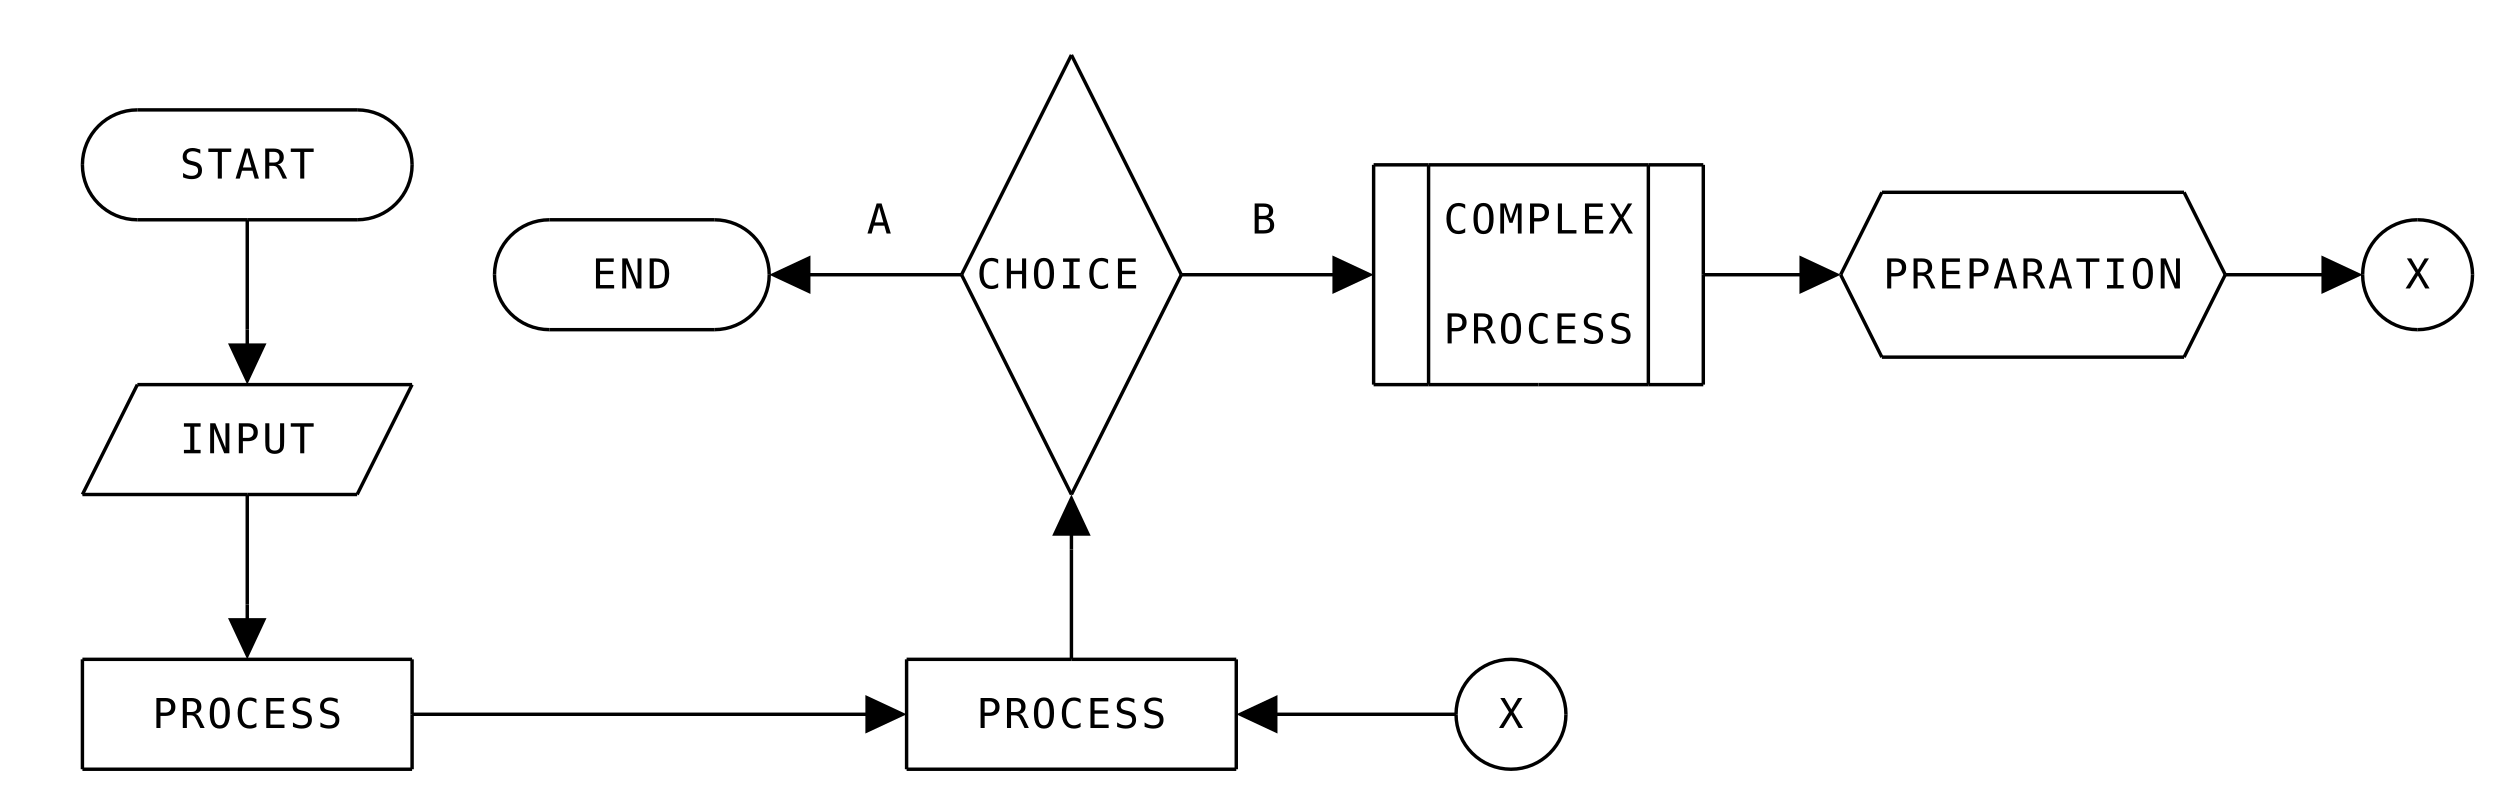
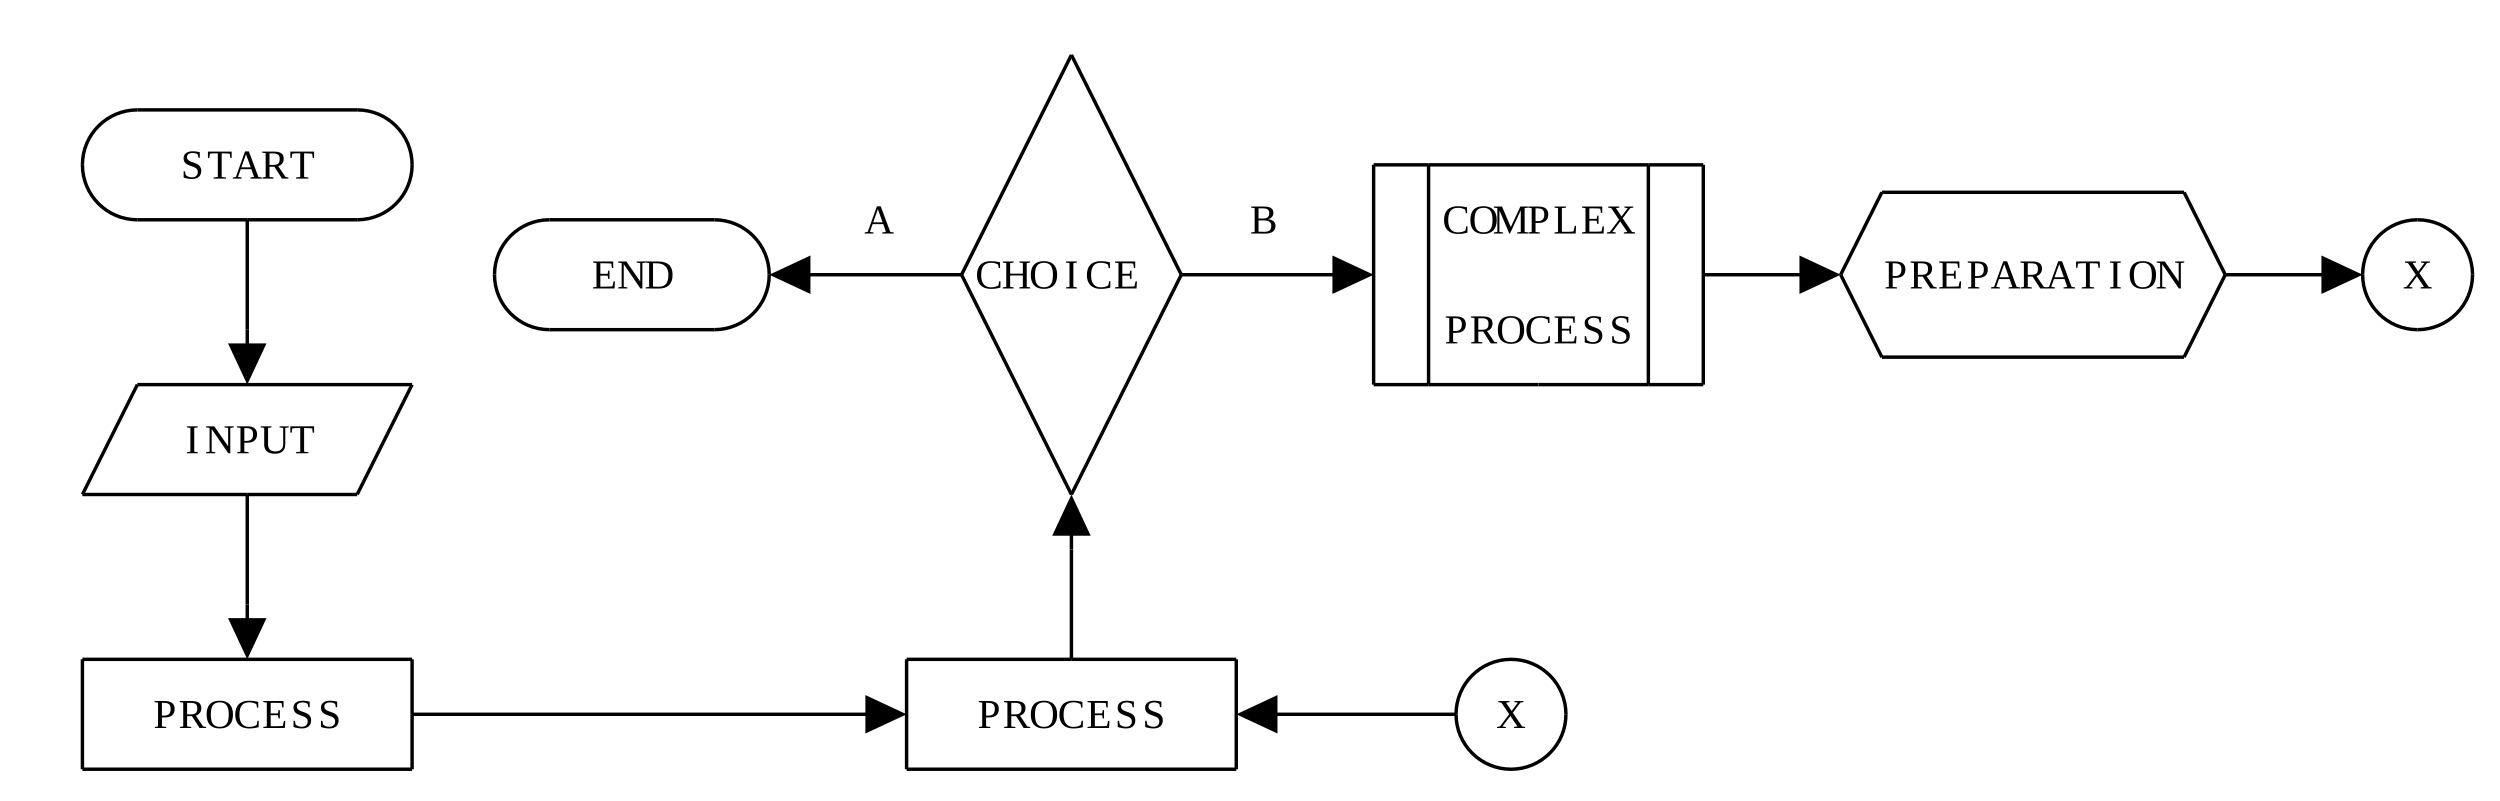
<svg xmlns="http://www.w3.org/2000/svg" class="diagram" version="1.1" height="233" width="728">
  <g transform="translate(8,16)">
-     <path d="M 32,16 L 96,16" style="fill:none;stroke:#000;" />
-     <path d="M 392,32 L 408,32" style="fill:none;stroke:#000;" />
-     <path d="M 408,32 L 472,32" style="fill:none;stroke:#000;" />
-     <path d="M 472,32 L 488,32" style="fill:none;stroke:#000;" />
-     <path d="M 32,48 L 64,48" style="fill:none;stroke:#000;" />
-     <path d="M 64,48 L 96,48" style="fill:none;stroke:#000;" />
-     <path d="M 152,48 L 200,48" style="fill:none;stroke:#000;" />
-     <path d="M 224,64 L 272,64" style="fill:none;stroke:#000;" />
-     <path d="M 336,64 L 384,64" style="fill:none;stroke:#000;" />
-     <path d="M 488,64 L 520,64" style="fill:none;stroke:#000;" />
-     <path d="M 640,64 L 672,64" style="fill:none;stroke:#000;" />
-     <path d="M 152,80 L 200,80" style="fill:none;stroke:#000;" />
-     <path d="M 32,96 L 112,96" style="fill:none;stroke:#000;" />
-     <path d="M 392,96 L 408,96" style="fill:none;stroke:#000;" />
-     <path d="M 408,96 L 440,96" style="fill:none;stroke:#000;" />
-     <path d="M 440,96 L 472,96" style="fill:none;stroke:#000;" />
-     <path d="M 472,96 L 488,96" style="fill:none;stroke:#000;" />
-     <path d="M 16,128 L 64,128" style="fill:none;stroke:#000;" />
-     <path d="M 64,128 L 96,128" style="fill:none;stroke:#000;" />
-     <path d="M 16,176 L 112,176" style="fill:none;stroke:#000;" />
-     <path d="M 256,176 L 304,176" style="fill:none;stroke:#000;" />
-     <path d="M 304,176 L 352,176" style="fill:none;stroke:#000;" />
-     <path d="M 112,192 L 248,192" style="fill:none;stroke:#000;" />
-     <path d="M 360,192 L 416,192" style="fill:none;stroke:#000;" />
-     <path d="M 16,208 L 112,208" style="fill:none;stroke:#000;" />
-     <path d="M 256,208 L 352,208" style="fill:none;stroke:#000;" />
-     <path d="M 540,40 L 628,40" style="fill:none;stroke:#000;" />
-     <path d="M 540,88 L 628,88" style="fill:none;stroke:#000;" />
-     <path d="M 16,176 L 16,208" style="fill:none;stroke:#000;" />
-     <path d="M 64,48 L 64,80" style="fill:none;stroke:#000;" />
-     <path d="M 64,128 L 64,160" style="fill:none;stroke:#000;" />
-     <path d="M 112,176 L 112,192" style="fill:none;stroke:#000;" />
-     <path d="M 112,192 L 112,208" style="fill:none;stroke:#000;" />
-     <path d="M 256,176 L 256,208" style="fill:none;stroke:#000;" />
-     <path d="M 304,144 L 304,176" style="fill:none;stroke:#000;" />
-     <path d="M 352,176 L 352,208" style="fill:none;stroke:#000;" />
-     <path d="M 392,32 L 392,96" style="fill:none;stroke:#000;" />
-     <path d="M 408,32 L 408,96" style="fill:none;stroke:#000;" />
-     <path d="M 472,32 L 472,96" style="fill:none;stroke:#000;" />
-     <path d="M 488,32 L 488,64" style="fill:none;stroke:#000;" />
-     <path d="M 488,64 L 488,96" style="fill:none;stroke:#000;" />
-     <path d="M 16,128 L 32,96" style="fill:none;stroke:#000;" />
-     <path d="M 96,128 L 112,96" style="fill:none;stroke:#000;" />
-     <path d="M 272,64 L 304,0" style="fill:none;stroke:#000;" />
-     <path d="M 304,128 L 336,64" style="fill:none;stroke:#000;" />
-     <path d="M 528,64 L 540,40" style="fill:none;stroke:#000;" />
-     <path d="M 628,88 L 640,64" style="fill:none;stroke:#000;" />
-     <path d="M 272,64 L 304,128" style="fill:none;stroke:#000;" />
-     <path d="M 304,0 L 336,64" style="fill:none;stroke:#000;" />
-     <path d="M 528,64 L 540,88" style="fill:none;stroke:#000;" />
-     <path d="M 628,40 L 640,64" style="fill:none;stroke:#000;" />
-     <path d="M 64,80 L 64,88" style="fill:none;stroke:#000;" />
-     <polygon points="80,80 68,74.4 68,85.6" style="fill:#000" transform="rotate(90, 64, 80)" />
-     <path d="M 64,160 L 64,168" style="fill:none;stroke:#000;" />
-     <polygon points="80,160 68,154.4 68,165.6" style="fill:#000" transform="rotate(90, 64, 160)" />
-     <polygon points="232,64 220,58.4 220,69.6" style="fill:#000" transform="rotate(180, 224, 64)" />
-     <polygon points="256,192 244,186.4 244,197.6" style="fill:#000" transform="rotate(0, 248, 192)" />
-     <path d="M 304,136 L 304,144" style="fill:none;stroke:#000;" />
-     <polygon points="320,144 308,138.4 308,149.6" style="fill:#000" transform="rotate(270, 304, 144)" />
-     <polygon points="368,192 356,186.4 356,197.6" style="fill:#000" transform="rotate(180, 360, 192)" />
-     <polygon points="392,64 380,58.4 380,69.6" style="fill:#000" transform="rotate(0, 384, 64)" />
-     <polygon points="528,64 516,58.4 516,69.6" style="fill:#000" transform="rotate(0, 520, 64)" />
-     <polygon points="680,64 668,58.4 668,69.6" style="fill:#000" transform="rotate(0, 672, 64)" />
-     <path d="M 32,16 A 16,16 0 0,0 16,32" style="fill:none;stroke:#000;" />
-     <path d="M 96,16 A 16,16 0 0,1 112,32" style="fill:none;stroke:#000;" />
-     <path d="M 16,32 A 16,16 0 0,0 32,48" style="fill:none;stroke:#000;" />
-     <path d="M 112,32 A 16,16 0 0,1 96,48" style="fill:none;stroke:#000;" />
-     <path d="M 152,48 A 16,16 0 0,0 136,64" style="fill:none;stroke:#000;" />
-     <path d="M 200,48 A 16,16 0 0,1 216,64" style="fill:none;stroke:#000;" />
-     <path d="M 696,48 A 16,16 0 0,0 680,64" style="fill:none;stroke:#000;" />
-     <path d="M 696,48 A 16,16 0 0,1 712,64" style="fill:none;stroke:#000;" />
-     <path d="M 136,64 A 16,16 0 0,0 152,80" style="fill:none;stroke:#000;" />
-     <path d="M 216,64 A 16,16 0 0,1 200,80" style="fill:none;stroke:#000;" />
-     <path d="M 680,64 A 16,16 0 0,0 696,80" style="fill:none;stroke:#000;" />
-     <path d="M 712,64 A 16,16 0 0,1 696,80" style="fill:none;stroke:#000;" />
-     <path d="M 432,176 A 16,16 0 0,0 416,192" style="fill:none;stroke:#000;" />
-     <path d="M 432,176 A 16,16 0 0,1 448,192" style="fill:none;stroke:#000;" />
-     <path d="M 416,192 A 16,16 0 0,0 432,208" style="fill:none;stroke:#000;" />
-     <path d="M 448,192 A 16,16 0 0,1 432,208" style="fill:none;stroke:#000;" />
-     <text text-anchor="middle" font-family="Menlo,Lucida Console,monospace" x="40" y="196" style="fill:#000;font-size:1em">P</text>
-     <text text-anchor="middle" font-family="Menlo,Lucida Console,monospace" x="48" y="36" style="fill:#000;font-size:1em">S</text>
-     <text text-anchor="middle" font-family="Menlo,Lucida Console,monospace" x="48" y="116" style="fill:#000;font-size:1em">I</text>
-     <text text-anchor="middle" font-family="Menlo,Lucida Console,monospace" x="48" y="196" style="fill:#000;font-size:1em">R</text>
-     <text text-anchor="middle" font-family="Menlo,Lucida Console,monospace" x="56" y="36" style="fill:#000;font-size:1em">T</text>
-     <text text-anchor="middle" font-family="Menlo,Lucida Console,monospace" x="56" y="116" style="fill:#000;font-size:1em">N</text>
-     <text text-anchor="middle" font-family="Menlo,Lucida Console,monospace" x="56" y="196" style="fill:#000;font-size:1em">O</text>
-     <text text-anchor="middle" font-family="Menlo,Lucida Console,monospace" x="64" y="36" style="fill:#000;font-size:1em">A</text>
-     <text text-anchor="middle" font-family="Menlo,Lucida Console,monospace" x="64" y="116" style="fill:#000;font-size:1em">P</text>
-     <text text-anchor="middle" font-family="Menlo,Lucida Console,monospace" x="64" y="196" style="fill:#000;font-size:1em">C</text>
-     <text text-anchor="middle" font-family="Menlo,Lucida Console,monospace" x="72" y="36" style="fill:#000;font-size:1em">R</text>
-     <text text-anchor="middle" font-family="Menlo,Lucida Console,monospace" x="72" y="116" style="fill:#000;font-size:1em">U</text>
-     <text text-anchor="middle" font-family="Menlo,Lucida Console,monospace" x="72" y="196" style="fill:#000;font-size:1em">E</text>
-     <text text-anchor="middle" font-family="Menlo,Lucida Console,monospace" x="80" y="36" style="fill:#000;font-size:1em">T</text>
-     <text text-anchor="middle" font-family="Menlo,Lucida Console,monospace" x="80" y="116" style="fill:#000;font-size:1em">T</text>
-     <text text-anchor="middle" font-family="Menlo,Lucida Console,monospace" x="80" y="196" style="fill:#000;font-size:1em">S</text>
-     <text text-anchor="middle" font-family="Menlo,Lucida Console,monospace" x="88" y="196" style="fill:#000;font-size:1em">S</text>
-     <text text-anchor="middle" font-family="Menlo,Lucida Console,monospace" x="168" y="68" style="fill:#000;font-size:1em">E</text>
-     <text text-anchor="middle" font-family="Menlo,Lucida Console,monospace" x="176" y="68" style="fill:#000;font-size:1em">N</text>
-     <text text-anchor="middle" font-family="Menlo,Lucida Console,monospace" x="184" y="68" style="fill:#000;font-size:1em">D</text>
-     <text text-anchor="middle" font-family="Menlo,Lucida Console,monospace" x="248" y="52" style="fill:#000;font-size:1em">A</text>
-     <text text-anchor="middle" font-family="Menlo,Lucida Console,monospace" x="280" y="68" style="fill:#000;font-size:1em">C</text>
-     <text text-anchor="middle" font-family="Menlo,Lucida Console,monospace" x="280" y="196" style="fill:#000;font-size:1em">P</text>
-     <text text-anchor="middle" font-family="Menlo,Lucida Console,monospace" x="288" y="68" style="fill:#000;font-size:1em">H</text>
-     <text text-anchor="middle" font-family="Menlo,Lucida Console,monospace" x="288" y="196" style="fill:#000;font-size:1em">R</text>
-     <text text-anchor="middle" font-family="Menlo,Lucida Console,monospace" x="296" y="68" style="fill:#000;font-size:1em">O</text>
-     <text text-anchor="middle" font-family="Menlo,Lucida Console,monospace" x="296" y="196" style="fill:#000;font-size:1em">O</text>
-     <text text-anchor="middle" font-family="Menlo,Lucida Console,monospace" x="304" y="68" style="fill:#000;font-size:1em">I</text>
-     <text text-anchor="middle" font-family="Menlo,Lucida Console,monospace" x="304" y="196" style="fill:#000;font-size:1em">C</text>
-     <text text-anchor="middle" font-family="Menlo,Lucida Console,monospace" x="312" y="68" style="fill:#000;font-size:1em">C</text>
-     <text text-anchor="middle" font-family="Menlo,Lucida Console,monospace" x="312" y="196" style="fill:#000;font-size:1em">E</text>
-     <text text-anchor="middle" font-family="Menlo,Lucida Console,monospace" x="320" y="68" style="fill:#000;font-size:1em">E</text>
-     <text text-anchor="middle" font-family="Menlo,Lucida Console,monospace" x="320" y="196" style="fill:#000;font-size:1em">S</text>
-     <text text-anchor="middle" font-family="Menlo,Lucida Console,monospace" x="328" y="196" style="fill:#000;font-size:1em">S</text>
-     <text text-anchor="middle" font-family="Menlo,Lucida Console,monospace" x="360" y="52" style="fill:#000;font-size:1em">B</text>
-     <text text-anchor="middle" font-family="Menlo,Lucida Console,monospace" x="416" y="52" style="fill:#000;font-size:1em">C</text>
-     <text text-anchor="middle" font-family="Menlo,Lucida Console,monospace" x="416" y="84" style="fill:#000;font-size:1em">P</text>
-     <text text-anchor="middle" font-family="Menlo,Lucida Console,monospace" x="424" y="52" style="fill:#000;font-size:1em">O</text>
-     <text text-anchor="middle" font-family="Menlo,Lucida Console,monospace" x="424" y="84" style="fill:#000;font-size:1em">R</text>
-     <text text-anchor="middle" font-family="Menlo,Lucida Console,monospace" x="432" y="52" style="fill:#000;font-size:1em">M</text>
-     <text text-anchor="middle" font-family="Menlo,Lucida Console,monospace" x="432" y="84" style="fill:#000;font-size:1em">O</text>
-     <text text-anchor="middle" font-family="Menlo,Lucida Console,monospace" x="432" y="196" style="fill:#000;font-size:1em">X</text>
-     <text text-anchor="middle" font-family="Menlo,Lucida Console,monospace" x="440" y="52" style="fill:#000;font-size:1em">P</text>
-     <text text-anchor="middle" font-family="Menlo,Lucida Console,monospace" x="440" y="84" style="fill:#000;font-size:1em">C</text>
-     <text text-anchor="middle" font-family="Menlo,Lucida Console,monospace" x="448" y="52" style="fill:#000;font-size:1em">L</text>
-     <text text-anchor="middle" font-family="Menlo,Lucida Console,monospace" x="448" y="84" style="fill:#000;font-size:1em">E</text>
-     <text text-anchor="middle" font-family="Menlo,Lucida Console,monospace" x="456" y="52" style="fill:#000;font-size:1em">E</text>
-     <text text-anchor="middle" font-family="Menlo,Lucida Console,monospace" x="456" y="84" style="fill:#000;font-size:1em">S</text>
-     <text text-anchor="middle" font-family="Menlo,Lucida Console,monospace" x="464" y="52" style="fill:#000;font-size:1em">X</text>
-     <text text-anchor="middle" font-family="Menlo,Lucida Console,monospace" x="464" y="84" style="fill:#000;font-size:1em">S</text>
-     <text text-anchor="middle" font-family="Menlo,Lucida Console,monospace" x="544" y="68" style="fill:#000;font-size:1em">P</text>
-     <text text-anchor="middle" font-family="Menlo,Lucida Console,monospace" x="552" y="68" style="fill:#000;font-size:1em">R</text>
-     <text text-anchor="middle" font-family="Menlo,Lucida Console,monospace" x="560" y="68" style="fill:#000;font-size:1em">E</text>
-     <text text-anchor="middle" font-family="Menlo,Lucida Console,monospace" x="568" y="68" style="fill:#000;font-size:1em">P</text>
-     <text text-anchor="middle" font-family="Menlo,Lucida Console,monospace" x="576" y="68" style="fill:#000;font-size:1em">A</text>
-     <text text-anchor="middle" font-family="Menlo,Lucida Console,monospace" x="584" y="68" style="fill:#000;font-size:1em">R</text>
-     <text text-anchor="middle" font-family="Menlo,Lucida Console,monospace" x="592" y="68" style="fill:#000;font-size:1em">A</text>
-     <text text-anchor="middle" font-family="Menlo,Lucida Console,monospace" x="600" y="68" style="fill:#000;font-size:1em">T</text>
-     <text text-anchor="middle" font-family="Menlo,Lucida Console,monospace" x="608" y="68" style="fill:#000;font-size:1em">I</text>
-     <text text-anchor="middle" font-family="Menlo,Lucida Console,monospace" x="616" y="68" style="fill:#000;font-size:1em">O</text>
-     <text text-anchor="middle" font-family="Menlo,Lucida Console,monospace" x="624" y="68" style="fill:#000;font-size:1em">N</text>
-     <text text-anchor="middle" font-family="Menlo,Lucida Console,monospace" x="696" y="68" style="fill:#000;font-size:1em">X</text>
+     <path d="M 32,16 L 96,16" fill="none" stroke="currentColor" />
+     <path d="M 392,32 L 408,32" fill="none" stroke="currentColor" />
+     <path d="M 408,32 L 472,32" fill="none" stroke="currentColor" />
+     <path d="M 472,32 L 488,32" fill="none" stroke="currentColor" />
+     <path d="M 32,48 L 64,48" fill="none" stroke="currentColor" />
+     <path d="M 64,48 L 96,48" fill="none" stroke="currentColor" />
+     <path d="M 152,48 L 200,48" fill="none" stroke="currentColor" />
+     <path d="M 224,64 L 272,64" fill="none" stroke="currentColor" />
+     <path d="M 336,64 L 384,64" fill="none" stroke="currentColor" />
+     <path d="M 488,64 L 520,64" fill="none" stroke="currentColor" />
+     <path d="M 640,64 L 672,64" fill="none" stroke="currentColor" />
+     <path d="M 152,80 L 200,80" fill="none" stroke="currentColor" />
+     <path d="M 32,96 L 112,96" fill="none" stroke="currentColor" />
+     <path d="M 392,96 L 408,96" fill="none" stroke="currentColor" />
+     <path d="M 408,96 L 440,96" fill="none" stroke="currentColor" />
+     <path d="M 440,96 L 472,96" fill="none" stroke="currentColor" />
+     <path d="M 472,96 L 488,96" fill="none" stroke="currentColor" />
+     <path d="M 16,128 L 64,128" fill="none" stroke="currentColor" />
+     <path d="M 64,128 L 96,128" fill="none" stroke="currentColor" />
+     <path d="M 16,176 L 112,176" fill="none" stroke="currentColor" />
+     <path d="M 256,176 L 304,176" fill="none" stroke="currentColor" />
+     <path d="M 304,176 L 352,176" fill="none" stroke="currentColor" />
+     <path d="M 112,192 L 248,192" fill="none" stroke="currentColor" />
+     <path d="M 360,192 L 416,192" fill="none" stroke="currentColor" />
+     <path d="M 16,208 L 112,208" fill="none" stroke="currentColor" />
+     <path d="M 256,208 L 352,208" fill="none" stroke="currentColor" />
+     <path d="M 540,40 L 628,40" fill="none" stroke="currentColor" />
+     <path d="M 540,88 L 628,88" fill="none" stroke="currentColor" />
+     <path d="M 16,176 L 16,208" fill="none" stroke="currentColor" />
+     <path d="M 64,48 L 64,80" fill="none" stroke="currentColor" />
+     <path d="M 64,128 L 64,160" fill="none" stroke="currentColor" />
+     <path d="M 112,176 L 112,192" fill="none" stroke="currentColor" />
+     <path d="M 112,192 L 112,208" fill="none" stroke="currentColor" />
+     <path d="M 256,176 L 256,208" fill="none" stroke="currentColor" />
+     <path d="M 304,144 L 304,176" fill="none" stroke="currentColor" />
+     <path d="M 352,176 L 352,208" fill="none" stroke="currentColor" />
+     <path d="M 392,32 L 392,96" fill="none" stroke="currentColor" />
+     <path d="M 408,32 L 408,96" fill="none" stroke="currentColor" />
+     <path d="M 472,32 L 472,96" fill="none" stroke="currentColor" />
+     <path d="M 488,32 L 488,64" fill="none" stroke="currentColor" />
+     <path d="M 488,64 L 488,96" fill="none" stroke="currentColor" />
+     <path d="M 16,128 L 32,96" fill="none" stroke="currentColor" />
+     <path d="M 96,128 L 112,96" fill="none" stroke="currentColor" />
+     <path d="M 272,64 L 304,0" fill="none" stroke="currentColor" />
+     <path d="M 304,128 L 336,64" fill="none" stroke="currentColor" />
+     <path d="M 528,64 L 540,40" fill="none" stroke="currentColor" />
+     <path d="M 628,88 L 640,64" fill="none" stroke="currentColor" />
+     <path d="M 272,64 L 304,128" fill="none" stroke="currentColor" />
+     <path d="M 304,0 L 336,64" fill="none" stroke="currentColor" />
+     <path d="M 528,64 L 540,88" fill="none" stroke="currentColor" />
+     <path d="M 628,40 L 640,64" fill="none" stroke="currentColor" />
+     <path d="M 64,80 L 64,88" fill="none" stroke="currentColor" />
+     <polygon points="80,80 68,74.4 68,85.6" fill="currentColor" transform="rotate(90, 64, 80)" />
+     <path d="M 64,160 L 64,168" fill="none" stroke="currentColor" />
+     <polygon points="80,160 68,154.4 68,165.6" fill="currentColor" transform="rotate(90, 64, 160)" />
+     <polygon points="232,64 220,58.4 220,69.6" fill="currentColor" transform="rotate(180, 224, 64)" />
+     <polygon points="256,192 244,186.4 244,197.6" fill="currentColor" transform="rotate(0, 248, 192)" />
+     <path d="M 304,136 L 304,144" fill="none" stroke="currentColor" />
+     <polygon points="320,144 308,138.4 308,149.6" fill="currentColor" transform="rotate(270, 304, 144)" />
+     <polygon points="368,192 356,186.4 356,197.6" fill="currentColor" transform="rotate(180, 360, 192)" />
+     <polygon points="392,64 380,58.4 380,69.6" fill="currentColor" transform="rotate(0, 384, 64)" />
+     <polygon points="528,64 516,58.4 516,69.6" fill="currentColor" transform="rotate(0, 520, 64)" />
+     <polygon points="680,64 668,58.4 668,69.6" fill="currentColor" transform="rotate(0, 672, 64)" />
+     <path d="M 32,16 A 16,16 0 0,0 16,32" fill="none" stroke="currentColor" />
+     <path d="M 96,16 A 16,16 0 0,1 112,32" fill="none" stroke="currentColor" />
+     <path d="M 16,32 A 16,16 0 0,0 32,48" fill="none" stroke="currentColor" />
+     <path d="M 112,32 A 16,16 0 0,1 96,48" fill="none" stroke="currentColor" />
+     <path d="M 152,48 A 16,16 0 0,0 136,64" fill="none" stroke="currentColor" />
+     <path d="M 200,48 A 16,16 0 0,1 216,64" fill="none" stroke="currentColor" />
+     <path d="M 696,48 A 16,16 0 0,0 680,64" fill="none" stroke="currentColor" />
+     <path d="M 696,48 A 16,16 0 0,1 712,64" fill="none" stroke="currentColor" />
+     <path d="M 136,64 A 16,16 0 0,0 152,80" fill="none" stroke="currentColor" />
+     <path d="M 216,64 A 16,16 0 0,1 200,80" fill="none" stroke="currentColor" />
+     <path d="M 680,64 A 16,16 0 0,0 696,80" fill="none" stroke="currentColor" />
+     <path d="M 712,64 A 16,16 0 0,1 696,80" fill="none" stroke="currentColor" />
+     <path d="M 432,176 A 16,16 0 0,0 416,192" fill="none" stroke="currentColor" />
+     <path d="M 432,176 A 16,16 0 0,1 448,192" fill="none" stroke="currentColor" />
+     <path d="M 416,192 A 16,16 0 0,0 432,208" fill="none" stroke="currentColor" />
+     <path d="M 448,192 A 16,16 0 0,1 432,208" fill="none" stroke="currentColor" />
+     <text text-anchor="middle" x="40" y="196" fill="currentColor" style="font-size:1em">P</text>
+     <text text-anchor="middle" x="48" y="36" fill="currentColor" style="font-size:1em">S</text>
+     <text text-anchor="middle" x="48" y="116" fill="currentColor" style="font-size:1em">I</text>
+     <text text-anchor="middle" x="48" y="196" fill="currentColor" style="font-size:1em">R</text>
+     <text text-anchor="middle" x="56" y="36" fill="currentColor" style="font-size:1em">T</text>
+     <text text-anchor="middle" x="56" y="116" fill="currentColor" style="font-size:1em">N</text>
+     <text text-anchor="middle" x="56" y="196" fill="currentColor" style="font-size:1em">O</text>
+     <text text-anchor="middle" x="64" y="36" fill="currentColor" style="font-size:1em">A</text>
+     <text text-anchor="middle" x="64" y="116" fill="currentColor" style="font-size:1em">P</text>
+     <text text-anchor="middle" x="64" y="196" fill="currentColor" style="font-size:1em">C</text>
+     <text text-anchor="middle" x="72" y="36" fill="currentColor" style="font-size:1em">R</text>
+     <text text-anchor="middle" x="72" y="116" fill="currentColor" style="font-size:1em">U</text>
+     <text text-anchor="middle" x="72" y="196" fill="currentColor" style="font-size:1em">E</text>
+     <text text-anchor="middle" x="80" y="36" fill="currentColor" style="font-size:1em">T</text>
+     <text text-anchor="middle" x="80" y="116" fill="currentColor" style="font-size:1em">T</text>
+     <text text-anchor="middle" x="80" y="196" fill="currentColor" style="font-size:1em">S</text>
+     <text text-anchor="middle" x="88" y="196" fill="currentColor" style="font-size:1em">S</text>
+     <text text-anchor="middle" x="168" y="68" fill="currentColor" style="font-size:1em">E</text>
+     <text text-anchor="middle" x="176" y="68" fill="currentColor" style="font-size:1em">N</text>
+     <text text-anchor="middle" x="184" y="68" fill="currentColor" style="font-size:1em">D</text>
+     <text text-anchor="middle" x="248" y="52" fill="currentColor" style="font-size:1em">A</text>
+     <text text-anchor="middle" x="280" y="68" fill="currentColor" style="font-size:1em">C</text>
+     <text text-anchor="middle" x="280" y="196" fill="currentColor" style="font-size:1em">P</text>
+     <text text-anchor="middle" x="288" y="68" fill="currentColor" style="font-size:1em">H</text>
+     <text text-anchor="middle" x="288" y="196" fill="currentColor" style="font-size:1em">R</text>
+     <text text-anchor="middle" x="296" y="68" fill="currentColor" style="font-size:1em">O</text>
+     <text text-anchor="middle" x="296" y="196" fill="currentColor" style="font-size:1em">O</text>
+     <text text-anchor="middle" x="304" y="68" fill="currentColor" style="font-size:1em">I</text>
+     <text text-anchor="middle" x="304" y="196" fill="currentColor" style="font-size:1em">C</text>
+     <text text-anchor="middle" x="312" y="68" fill="currentColor" style="font-size:1em">C</text>
+     <text text-anchor="middle" x="312" y="196" fill="currentColor" style="font-size:1em">E</text>
+     <text text-anchor="middle" x="320" y="68" fill="currentColor" style="font-size:1em">E</text>
+     <text text-anchor="middle" x="320" y="196" fill="currentColor" style="font-size:1em">S</text>
+     <text text-anchor="middle" x="328" y="196" fill="currentColor" style="font-size:1em">S</text>
+     <text text-anchor="middle" x="360" y="52" fill="currentColor" style="font-size:1em">B</text>
+     <text text-anchor="middle" x="416" y="52" fill="currentColor" style="font-size:1em">C</text>
+     <text text-anchor="middle" x="416" y="84" fill="currentColor" style="font-size:1em">P</text>
+     <text text-anchor="middle" x="424" y="52" fill="currentColor" style="font-size:1em">O</text>
+     <text text-anchor="middle" x="424" y="84" fill="currentColor" style="font-size:1em">R</text>
+     <text text-anchor="middle" x="432" y="52" fill="currentColor" style="font-size:1em">M</text>
+     <text text-anchor="middle" x="432" y="84" fill="currentColor" style="font-size:1em">O</text>
+     <text text-anchor="middle" x="432" y="196" fill="currentColor" style="font-size:1em">X</text>
+     <text text-anchor="middle" x="440" y="52" fill="currentColor" style="font-size:1em">P</text>
+     <text text-anchor="middle" x="440" y="84" fill="currentColor" style="font-size:1em">C</text>
+     <text text-anchor="middle" x="448" y="52" fill="currentColor" style="font-size:1em">L</text>
+     <text text-anchor="middle" x="448" y="84" fill="currentColor" style="font-size:1em">E</text>
+     <text text-anchor="middle" x="456" y="52" fill="currentColor" style="font-size:1em">E</text>
+     <text text-anchor="middle" x="456" y="84" fill="currentColor" style="font-size:1em">S</text>
+     <text text-anchor="middle" x="464" y="52" fill="currentColor" style="font-size:1em">X</text>
+     <text text-anchor="middle" x="464" y="84" fill="currentColor" style="font-size:1em">S</text>
+     <text text-anchor="middle" x="544" y="68" fill="currentColor" style="font-size:1em">P</text>
+     <text text-anchor="middle" x="552" y="68" fill="currentColor" style="font-size:1em">R</text>
+     <text text-anchor="middle" x="560" y="68" fill="currentColor" style="font-size:1em">E</text>
+     <text text-anchor="middle" x="568" y="68" fill="currentColor" style="font-size:1em">P</text>
+     <text text-anchor="middle" x="576" y="68" fill="currentColor" style="font-size:1em">A</text>
+     <text text-anchor="middle" x="584" y="68" fill="currentColor" style="font-size:1em">R</text>
+     <text text-anchor="middle" x="592" y="68" fill="currentColor" style="font-size:1em">A</text>
+     <text text-anchor="middle" x="600" y="68" fill="currentColor" style="font-size:1em">T</text>
+     <text text-anchor="middle" x="608" y="68" fill="currentColor" style="font-size:1em">I</text>
+     <text text-anchor="middle" x="616" y="68" fill="currentColor" style="font-size:1em">O</text>
+     <text text-anchor="middle" x="624" y="68" fill="currentColor" style="font-size:1em">N</text>
+     <text text-anchor="middle" x="696" y="68" fill="currentColor" style="font-size:1em">X</text>
  </g>
</svg>
